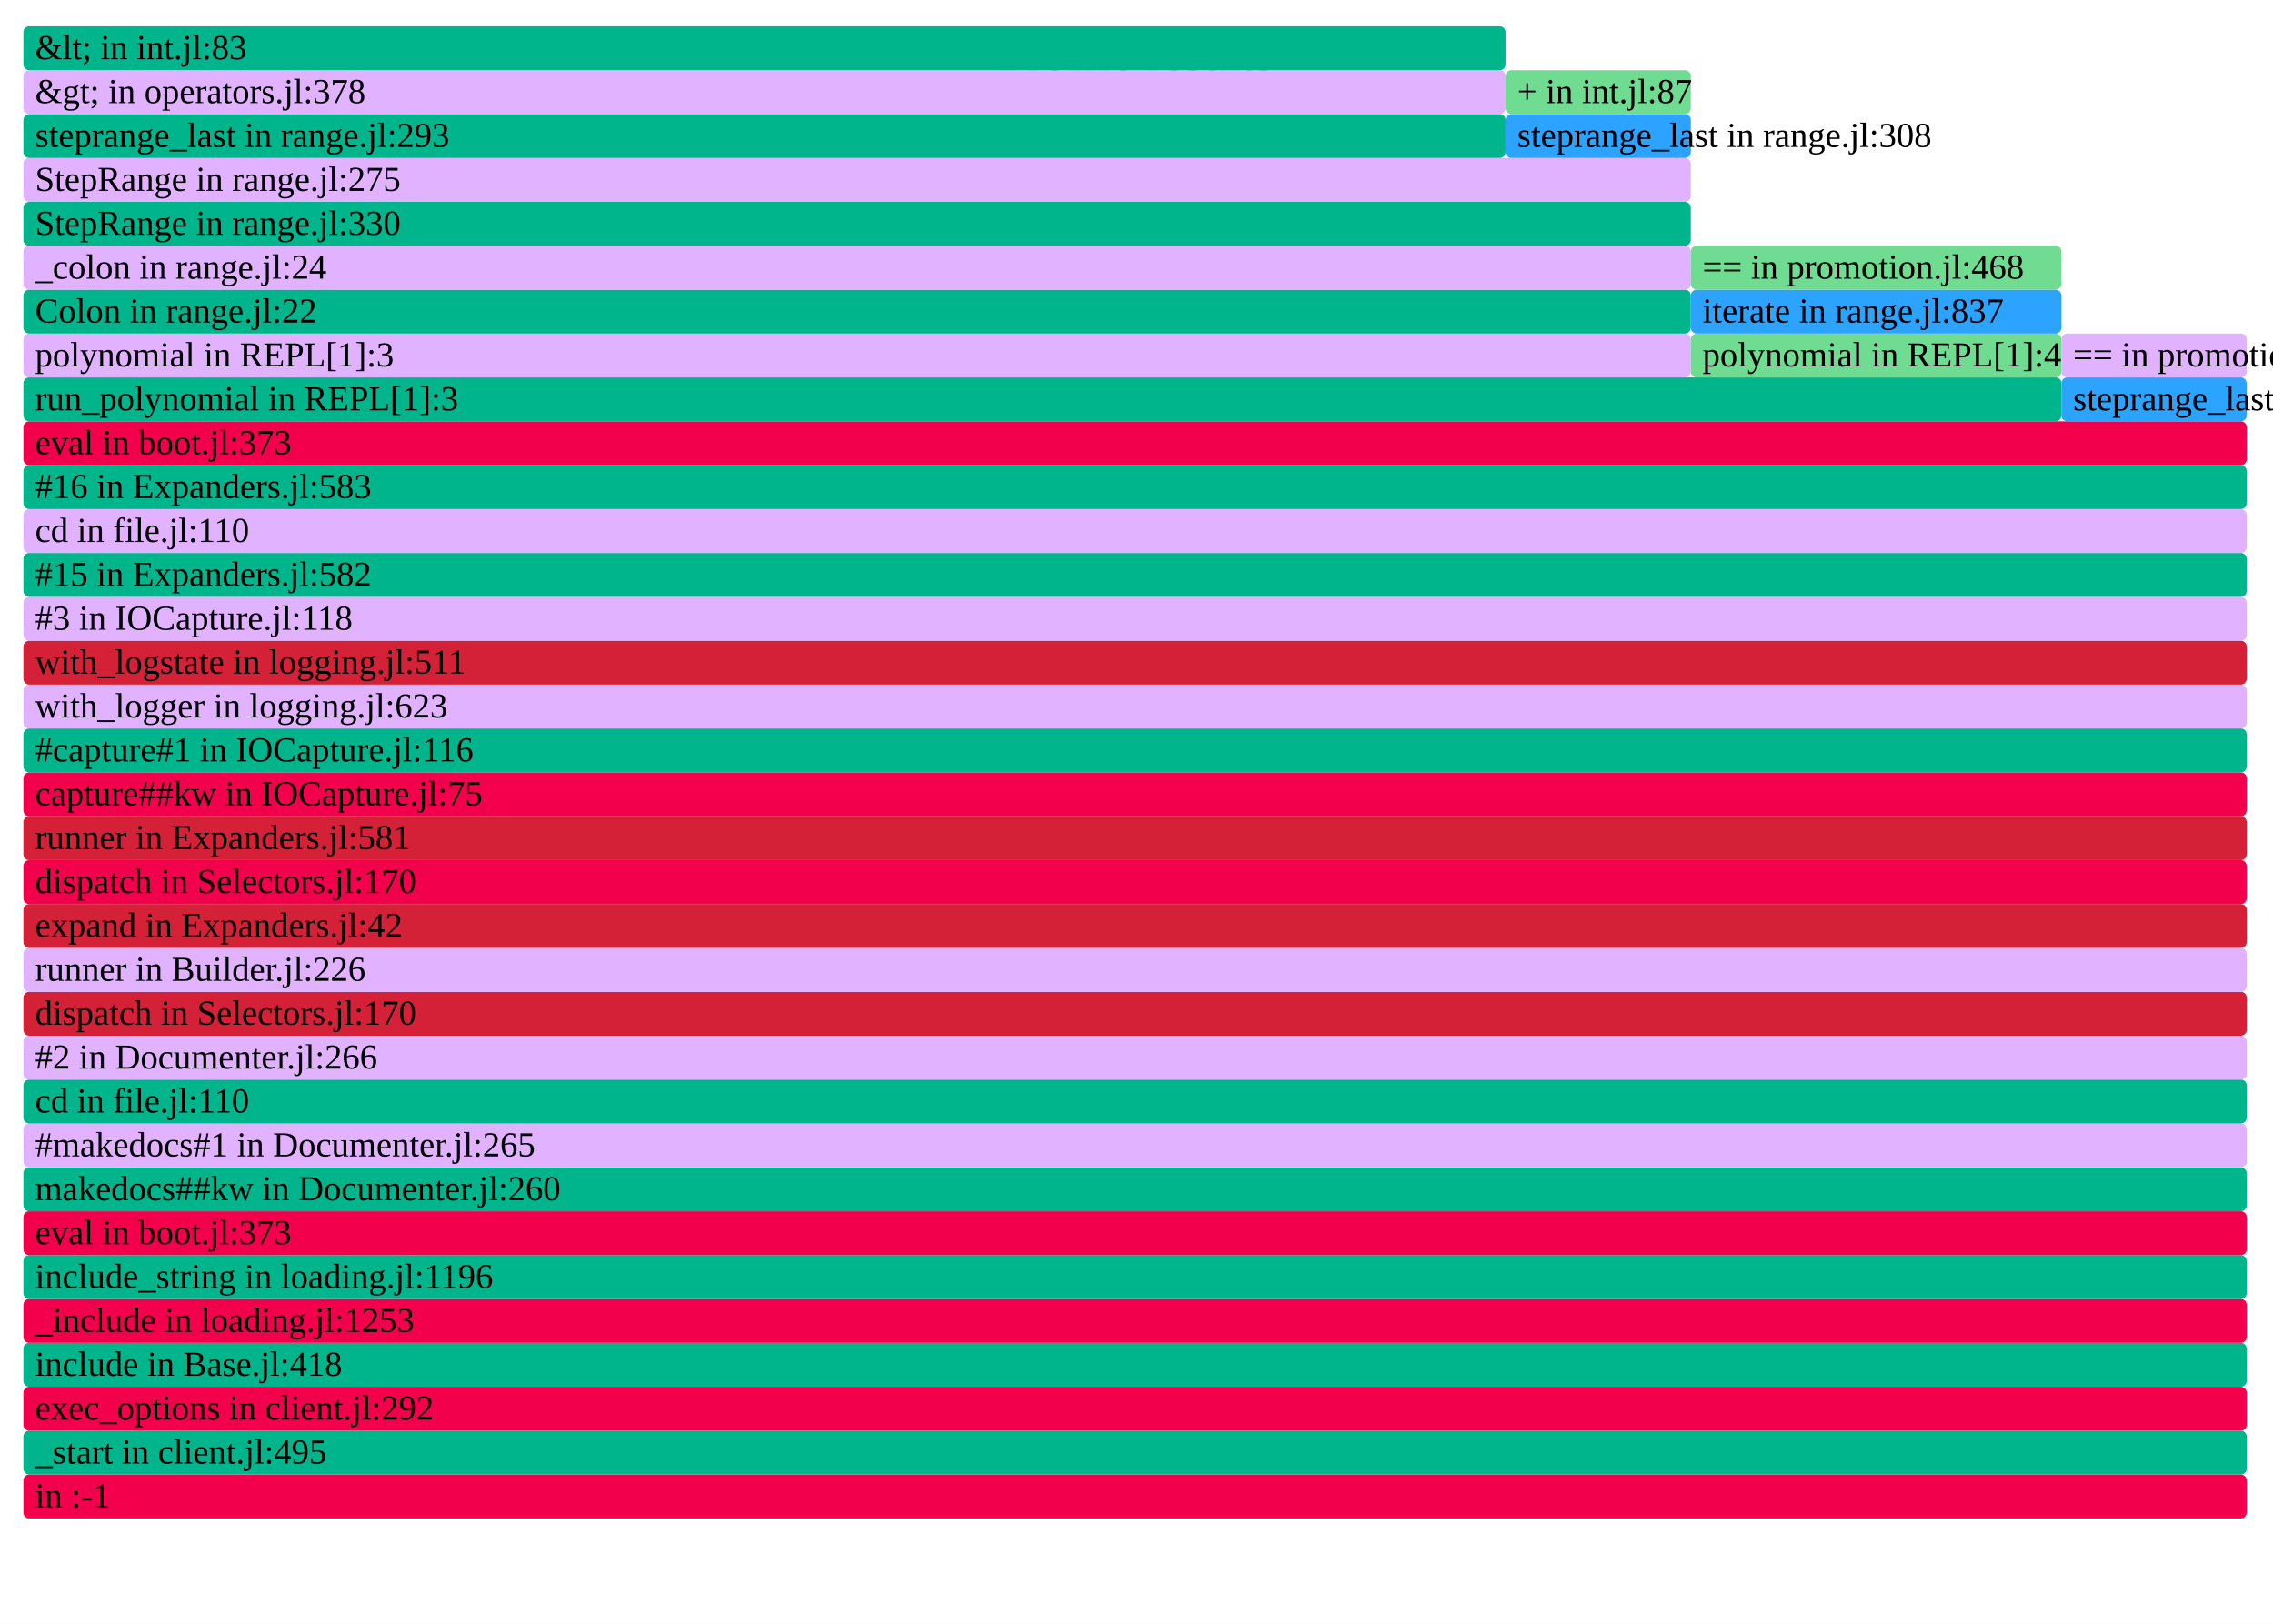
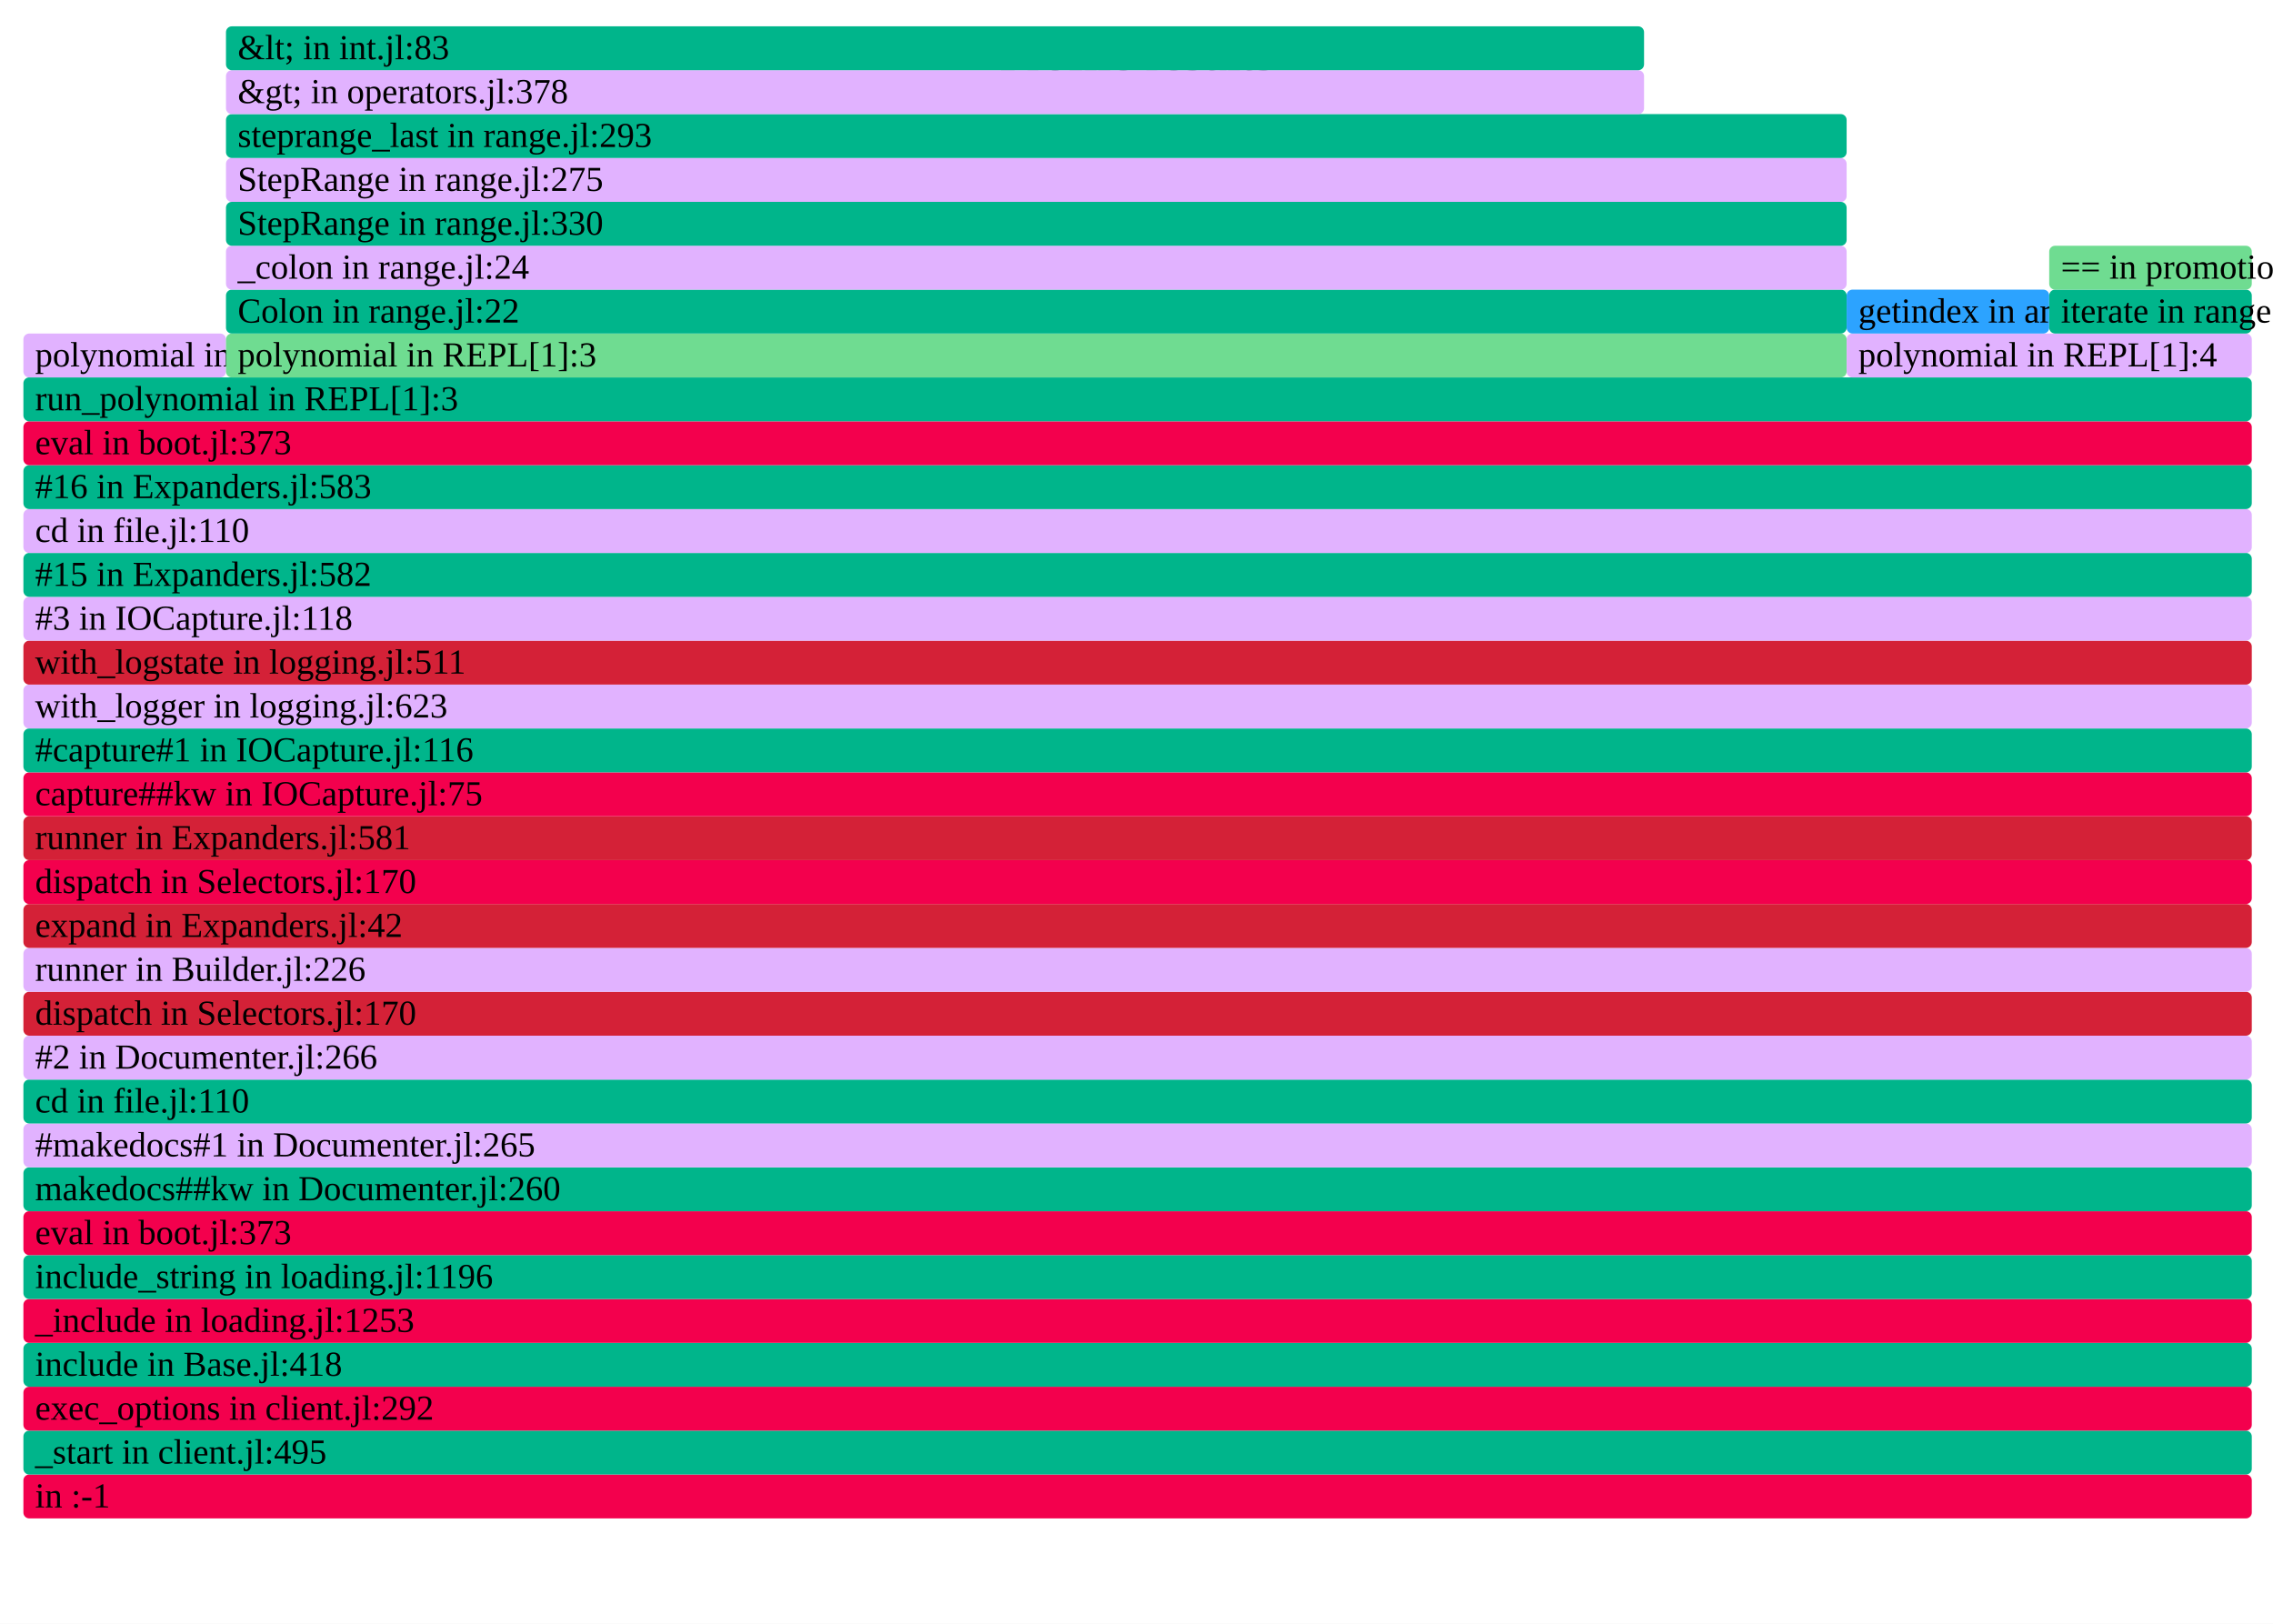
- <svg xmlns="http://www.w3.org/2000/svg" version="1.1" width="777" height="555" viewBox="0 0 777 555" id="fig-f30275c3c50d4cd9b85b33a4f90e38bc">
+ <svg xmlns="http://www.w3.org/2000/svg" version="1.1" width="777" height="555" viewBox="0 0 777 555" id="fig-3a6225ba4368421587f6958fc8b3d080">
  <defs>
-     <clipPath id="fig-f30275c3c50d4cd9b85b33a4f90e38bc-clip">
+     <clipPath id="fig-3a6225ba4368421587f6958fc8b3d080-clip">
      <rect x="0" y="0" width="777" height="555" />
    </clipPath>
  </defs>
  <style type="text/css">
-     #fig-f30275c3c50d4cd9b85b33a4f90e38bc text {
+     #fig-3a6225ba4368421587f6958fc8b3d080 text {
        pointer-events: none;
        font-family: inherit;
        font-size: 12px;
        fill: #000000;
    }
-     text#fig-f30275c3c50d4cd9b85b33a4f90e38bc-caption {
+     text#fig-3a6225ba4368421587f6958fc8b3d080-caption {
        font-size: 16.8px;
        fill: #000000;
        text-anchor: middle;
    }
-     #fig-f30275c3c50d4cd9b85b33a4f90e38bc-bg {
+     #fig-3a6225ba4368421587f6958fc8b3d080-bg {
        fill: #FFFFFF;
    }
-     #fig-f30275c3c50d4cd9b85b33a4f90e38bc-viewport rect, #fig-f30275c3c50d4cd9b85b33a4f90e38bc-viewport path {
+     #fig-3a6225ba4368421587f6958fc8b3d080-viewport rect, #fig-3a6225ba4368421587f6958fc8b3d080-viewport path {
        vector-effect: non-scaling-stroke;
        fill-opacity: 1;
    }
-     #fig-f30275c3c50d4cd9b85b33a4f90e38bc-viewport text {
+     #fig-3a6225ba4368421587f6958fc8b3d080-viewport text {
        stroke: #000000;
        stroke-width: 0;
        stroke-opacity: 0.35;
    }
-     #fig-f30275c3c50d4cd9b85b33a4f90e38bc-viewport rect:hover, #fig-f30275c3c50d4cd9b85b33a4f90e38bc-viewport path:hover {
+     #fig-3a6225ba4368421587f6958fc8b3d080-viewport rect:hover, #fig-3a6225ba4368421587f6958fc8b3d080-viewport path:hover {
        fill-opacity: 0.75;
        stroke: #000000;
        stroke-width: 0.5;
    }
-     #fig-f30275c3c50d4cd9b85b33a4f90e38bc-viewport + rect {
+     #fig-3a6225ba4368421587f6958fc8b3d080-viewport + rect {
        fill: #FFFFFF;
        opacity: 0.8;
    }
-     text#fig-f30275c3c50d4cd9b85b33a4f90e38bc-details{
+     text#fig-3a6225ba4368421587f6958fc8b3d080-details{
        fill: #000000;
    }
</style>
-   <g id="fig-f30275c3c50d4cd9b85b33a4f90e38bc-frame" clip-path="url(#fig-f30275c3c50d4cd9b85b33a4f90e38bc-clip)">
-     <rect id="fig-f30275c3c50d4cd9b85b33a4f90e38bc-bg" x="0" y="0" width="777" height="555" />
-     <text id="fig-f30275c3c50d4cd9b85b33a4f90e38bc-caption" x="388.5" y="24">Profile results</text>
-     <g id="fig-f30275c3c50d4cd9b85b33a4f90e38bc-viewport" transform="scale(1)">
-       <rect x="8" y="504" width="760" height="15" rx="2" fill="#F3004D" data-dinfo="" />
+   <g id="fig-3a6225ba4368421587f6958fc8b3d080-frame" clip-path="url(#fig-3a6225ba4368421587f6958fc8b3d080-clip)">
+     <rect id="fig-3a6225ba4368421587f6958fc8b3d080-bg" x="0" y="0" width="777" height="555" />
+     <text id="fig-3a6225ba4368421587f6958fc8b3d080-caption" x="388.5" y="24">Profile results</text>
+     <g id="fig-3a6225ba4368421587f6958fc8b3d080-viewport" transform="scale(1)">
+       <rect x="8" y="504" width="761.75" height="15" rx="2" fill="#F3004D" data-dinfo="" />
      <text x="8" dx="4" y="515.25"> in :-1</text>
-       <rect x="8" y="489" width="760" height="15" rx="2" fill="#00B58B" data-dinfo="./" />
+       <rect x="8" y="489" width="761.75" height="15" rx="2" fill="#00B58B" data-dinfo="./" />
      <text x="8" dx="4" y="500.25">_start in client.jl:495</text>
-       <rect x="8" y="474" width="760" height="15" rx="2" fill="#F3004D" data-dinfo="./" />
+       <rect x="8" y="474" width="761.75" height="15" rx="2" fill="#F3004D" data-dinfo="./" />
      <text x="8" dx="4" y="485.25">exec_options in client.jl:292</text>
-       <rect x="8" y="459" width="760" height="15" rx="2" fill="#00B58B" data-dinfo="./" />
+       <rect x="8" y="459" width="761.75" height="15" rx="2" fill="#00B58B" data-dinfo="./" />
      <text x="8" dx="4" y="470.25">include in Base.jl:418</text>
-       <rect x="8" y="444" width="760" height="15" rx="2" fill="#F3004D" data-dinfo="./" />
+       <rect x="8" y="444" width="761.75" height="15" rx="2" fill="#F3004D" data-dinfo="./" />
      <text x="8" dx="4" y="455.25">_include in loading.jl:1253</text>
-       <rect x="8" y="429" width="760" height="15" rx="2" fill="#00B58B" data-dinfo="./" />
+       <rect x="8" y="429" width="761.75" height="15" rx="2" fill="#00B58B" data-dinfo="./" />
      <text x="8" dx="4" y="440.25">include_string in loading.jl:1196</text>
-       <rect x="8" y="414" width="760" height="15" rx="2" fill="#F3004D" data-dinfo="./" />
+       <rect x="8" y="414" width="761.75" height="15" rx="2" fill="#F3004D" data-dinfo="./" />
      <text x="8" dx="4" y="425.25">eval in boot.jl:373</text>
-       <rect x="8" y="399" width="760" height="15" rx="2" fill="#00B58B" data-dinfo="/home/runner/.julia/packages/Documenter/qdbx6/src/" />
+       <rect x="8" y="399" width="761.75" height="15" rx="2" fill="#00B58B" data-dinfo="/home/runner/.julia/packages/Documenter/qdbx6/src/" />
      <text x="8" dx="4" y="410.25">makedocs##kw in Documenter.jl:260</text>
-       <rect x="8" y="384" width="760" height="15" rx="2" fill="#E1B2FF" data-dinfo="/home/runner/.julia/packages/Documenter/qdbx6/src/" />
+       <rect x="8" y="384" width="761.75" height="15" rx="2" fill="#E1B2FF" data-dinfo="/home/runner/.julia/packages/Documenter/qdbx6/src/" />
      <text x="8" dx="4" y="395.25">#makedocs#1 in Documenter.jl:265</text>
-       <rect x="8" y="369" width="760" height="15" rx="2" fill="#00B58B" data-dinfo="./" />
+       <rect x="8" y="369" width="761.75" height="15" rx="2" fill="#00B58B" data-dinfo="./" />
      <text x="8" dx="4" y="380.25">cd in file.jl:110</text>
-       <rect x="8" y="354" width="760" height="15" rx="2" fill="#E1B2FF" data-dinfo="/home/runner/.julia/packages/Documenter/qdbx6/src/" />
+       <rect x="8" y="354" width="761.75" height="15" rx="2" fill="#E1B2FF" data-dinfo="/home/runner/.julia/packages/Documenter/qdbx6/src/" />
      <text x="8" dx="4" y="365.25">#2 in Documenter.jl:266</text>
-       <rect x="8" y="339" width="760" height="15" rx="2" fill="#D42137" data-dinfo="/home/runner/.julia/packages/Documenter/qdbx6/src/Utilities/" />
+       <rect x="8" y="339" width="761.75" height="15" rx="2" fill="#D42137" data-dinfo="/home/runner/.julia/packages/Documenter/qdbx6/src/Utilities/" />
      <text x="8" dx="4" y="350.25">dispatch in Selectors.jl:170</text>
-       <rect x="8" y="324" width="760" height="15" rx="2" fill="#E1B2FF" data-dinfo="/home/runner/.julia/packages/Documenter/qdbx6/src/" />
+       <rect x="8" y="324" width="761.75" height="15" rx="2" fill="#E1B2FF" data-dinfo="/home/runner/.julia/packages/Documenter/qdbx6/src/" />
      <text x="8" dx="4" y="335.25">runner in Builder.jl:226</text>
-       <rect x="8" y="309" width="760" height="15" rx="2" fill="#D42137" data-dinfo="/home/runner/.julia/packages/Documenter/qdbx6/src/" />
+       <rect x="8" y="309" width="761.75" height="15" rx="2" fill="#D42137" data-dinfo="/home/runner/.julia/packages/Documenter/qdbx6/src/" />
      <text x="8" dx="4" y="320.25">expand in Expanders.jl:42</text>
-       <rect x="8" y="294" width="760" height="15" rx="2" fill="#F3004D" data-dinfo="/home/runner/.julia/packages/Documenter/qdbx6/src/Utilities/" />
+       <rect x="8" y="294" width="761.75" height="15" rx="2" fill="#F3004D" data-dinfo="/home/runner/.julia/packages/Documenter/qdbx6/src/Utilities/" />
      <text x="8" dx="4" y="305.25">dispatch in Selectors.jl:170</text>
-       <rect x="8" y="279" width="760" height="15" rx="2" fill="#D42137" data-dinfo="/home/runner/.julia/packages/Documenter/qdbx6/src/" />
+       <rect x="8" y="279" width="761.75" height="15" rx="2" fill="#D42137" data-dinfo="/home/runner/.julia/packages/Documenter/qdbx6/src/" />
      <text x="8" dx="4" y="290.25">runner in Expanders.jl:581</text>
-       <rect x="8" y="264" width="760" height="15" rx="2" fill="#F3004D" data-dinfo="/home/runner/.julia/packages/IOCapture/sXY71/src/" />
+       <rect x="8" y="264" width="761.75" height="15" rx="2" fill="#F3004D" data-dinfo="/home/runner/.julia/packages/IOCapture/sXY71/src/" />
      <text x="8" dx="4" y="275.25">capture##kw in IOCapture.jl:75</text>
-       <rect x="8" y="249" width="760" height="15" rx="2" fill="#00B58B" data-dinfo="/home/runner/.julia/packages/IOCapture/sXY71/src/" />
+       <rect x="8" y="249" width="761.75" height="15" rx="2" fill="#00B58B" data-dinfo="/home/runner/.julia/packages/IOCapture/sXY71/src/" />
      <text x="8" dx="4" y="260.25">#capture#1 in IOCapture.jl:116</text>
-       <rect x="8" y="234" width="760" height="15" rx="2" fill="#E1B2FF" data-dinfo="./" />
+       <rect x="8" y="234" width="761.75" height="15" rx="2" fill="#E1B2FF" data-dinfo="./" />
      <text x="8" dx="4" y="245.25">with_logger in logging.jl:623</text>
-       <rect x="8" y="219" width="760" height="15" rx="2" fill="#D42137" data-dinfo="./" />
+       <rect x="8" y="219" width="761.75" height="15" rx="2" fill="#D42137" data-dinfo="./" />
      <text x="8" dx="4" y="230.25">with_logstate in logging.jl:511</text>
-       <rect x="8" y="204" width="760" height="15" rx="2" fill="#E1B2FF" data-dinfo="/home/runner/.julia/packages/IOCapture/sXY71/src/" />
+       <rect x="8" y="204" width="761.75" height="15" rx="2" fill="#E1B2FF" data-dinfo="/home/runner/.julia/packages/IOCapture/sXY71/src/" />
      <text x="8" dx="4" y="215.25">#3 in IOCapture.jl:118</text>
-       <rect x="8" y="189" width="760" height="15" rx="2" fill="#00B58B" data-dinfo="/home/runner/.julia/packages/Documenter/qdbx6/src/" />
+       <rect x="8" y="189" width="761.75" height="15" rx="2" fill="#00B58B" data-dinfo="/home/runner/.julia/packages/Documenter/qdbx6/src/" />
      <text x="8" dx="4" y="200.25">#15 in Expanders.jl:582</text>
-       <rect x="8" y="174" width="760" height="15" rx="2" fill="#E1B2FF" data-dinfo="./" />
+       <rect x="8" y="174" width="761.75" height="15" rx="2" fill="#E1B2FF" data-dinfo="./" />
      <text x="8" dx="4" y="185.25">cd in file.jl:110</text>
-       <rect x="8" y="159" width="760" height="15" rx="2" fill="#00B58B" data-dinfo="/home/runner/.julia/packages/Documenter/qdbx6/src/" />
+       <rect x="8" y="159" width="761.75" height="15" rx="2" fill="#00B58B" data-dinfo="/home/runner/.julia/packages/Documenter/qdbx6/src/" />
      <text x="8" dx="4" y="170.25">#16 in Expanders.jl:583</text>
-       <rect x="8" y="144" width="760" height="15" rx="2" fill="#F3004D" data-dinfo="./" />
+       <rect x="8" y="144" width="761.75" height="15" rx="2" fill="#F3004D" data-dinfo="./" />
      <text x="8" dx="4" y="155.25">eval in boot.jl:373</text>
-       <rect x="8" y="129" width="696.67" height="15" rx="2" fill="#00B58B" data-dinfo="./" />
+       <rect x="8" y="129" width="761.75" height="15" rx="2" fill="#00B58B" data-dinfo="./" />
      <text x="8" dx="4" y="140.25">run_polynomial in REPL[1]:3</text>
-       <rect x="8" y="114" width="570" height="15" rx="2" fill="#E1B2FF" data-dinfo="./" />
-       <text x="8" dx="4" y="125.25">polynomial in REPL[1]:3</text>
-       <rect x="8" y="99" width="570" height="15" rx="2" fill="#00B58B" data-dinfo="./" />
-       <text x="8" dx="4" y="110.25">Colon in range.jl:22</text>
-       <rect x="8" y="84" width="570" height="15" rx="2" fill="#E1B2FF" data-dinfo="./" />
-       <text x="8" dx="4" y="95.25">_colon in range.jl:24</text>
-       <rect x="8" y="69" width="570" height="15" rx="2" fill="#00B58B" data-dinfo="./" />
-       <text x="8" dx="4" y="80.25">StepRange in range.jl:330</text>
-       <rect x="8" y="54" width="570" height="15" rx="2" fill="#E1B2FF" data-dinfo="./" />
-       <text x="8" dx="4" y="65.25">StepRange in range.jl:275</text>
-       <rect x="8" y="39" width="506.67" height="15" rx="2" fill="#00B58B" data-dinfo="./" />
-       <text x="8" dx="4" y="50.25">steprange_last in range.jl:293</text>
-       <rect x="8" y="24" width="506.67" height="15" rx="2" fill="#E1B2FF" data-dinfo="./" />
-       <text x="8" dx="4" y="35.25">&amp;gt; in operators.jl:378</text>
-       <rect x="8" y="9" width="506.67" height="15" rx="2" fill="#00B58B" data-dinfo="./" />
-       <text x="8" dx="4" y="20.25">&amp;lt; in int.jl:83</text>
-       <rect x="514.67" y="39" width="63.33" height="15" rx="2" fill="#2CA3FF" data-dinfo="./" />
-       <text x="514.67" dx="4" y="50.25">steprange_last in range.jl:308</text>
-       <rect x="514.67" y="24" width="63.33" height="15" rx="2" fill="#6FDC91" data-dinfo="./" />
-       <text x="514.67" dx="4" y="35.25">+ in int.jl:87</text>
-       <rect x="578" y="114" width="126.67" height="15" rx="2" fill="#6FDC91" data-dinfo="./" />
-       <text x="578" dx="4" y="125.25">polynomial in REPL[1]:4</text>
-       <rect x="578" y="99" width="126.67" height="15" rx="2" fill="#2CA3FF" data-dinfo="./" />
-       <text x="578" dx="4" y="110.25">iterate in range.jl:837</text>
-       <rect x="578" y="84" width="126.67" height="15" rx="2" fill="#6FDC91" data-dinfo="./" />
-       <text x="578" dx="4" y="95.25">== in promotion.jl:468</text>
-       <rect x="704.67" y="129" width="63.33" height="15" rx="2" fill="#2CA3FF" data-dinfo="./" />
-       <text x="704.67" dx="4" y="140.25">steprange_last in range.jl:288</text>
-       <rect x="704.67" y="114" width="63.33" height="15" rx="2" fill="#E1B2FF" data-dinfo="./" />
-       <text x="704.67" dx="4" y="125.25">== in promotion.jl:468</text>
+       <rect x="8" y="114" width="69.25" height="15" rx="2" fill="#E1B2FF" data-dinfo="./" />
+       <text x="8" dx="4" y="125.25">polynomial in REPL[1]:0</text>
+       <rect x="77.25" y="114" width="554" height="15" rx="2" fill="#6FDC91" data-dinfo="./" />
+       <text x="77.25" dx="4" y="125.25">polynomial in REPL[1]:3</text>
+       <rect x="77.25" y="99" width="554" height="15" rx="2" fill="#00B58B" data-dinfo="./" />
+       <text x="77.25" dx="4" y="110.25">Colon in range.jl:22</text>
+       <rect x="77.25" y="84" width="554" height="15" rx="2" fill="#E1B2FF" data-dinfo="./" />
+       <text x="77.25" dx="4" y="95.25">_colon in range.jl:24</text>
+       <rect x="77.25" y="69" width="554" height="15" rx="2" fill="#00B58B" data-dinfo="./" />
+       <text x="77.25" dx="4" y="80.25">StepRange in range.jl:330</text>
+       <rect x="77.25" y="54" width="554" height="15" rx="2" fill="#E1B2FF" data-dinfo="./" />
+       <text x="77.25" dx="4" y="65.25">StepRange in range.jl:275</text>
+       <rect x="77.25" y="39" width="554" height="15" rx="2" fill="#00B58B" data-dinfo="./" />
+       <text x="77.25" dx="4" y="50.25">steprange_last in range.jl:293</text>
+       <rect x="77.25" y="24" width="484.75" height="15" rx="2" fill="#E1B2FF" data-dinfo="./" />
+       <text x="77.25" dx="4" y="35.25">&amp;gt; in operators.jl:378</text>
+       <rect x="77.25" y="9" width="484.75" height="15" rx="2" fill="#00B58B" data-dinfo="./" />
+       <text x="77.25" dx="4" y="20.25">&amp;lt; in int.jl:83</text>
+       <rect x="631.25" y="114" width="138.5" height="15" rx="2" fill="#E1B2FF" data-dinfo="./" />
+       <text x="631.25" dx="4" y="125.25">polynomial in REPL[1]:4</text>
+       <rect x="631.25" y="99" width="69.25" height="15" rx="2" fill="#2CA3FF" data-dinfo="./" />
+       <text x="631.25" dx="4" y="110.25">getindex in array.jl:861</text>
+       <rect x="700.5" y="99" width="69.25" height="15" rx="2" fill="#00B58B" data-dinfo="./" />
+       <text x="700.5" dx="4" y="110.25">iterate in range.jl:837</text>
+       <rect x="700.5" y="84" width="69.25" height="15" rx="2" fill="#6FDC91" data-dinfo="./" />
+       <text x="700.5" dx="4" y="95.25">== in promotion.jl:468</text>
    </g>
  </g>
</svg>
